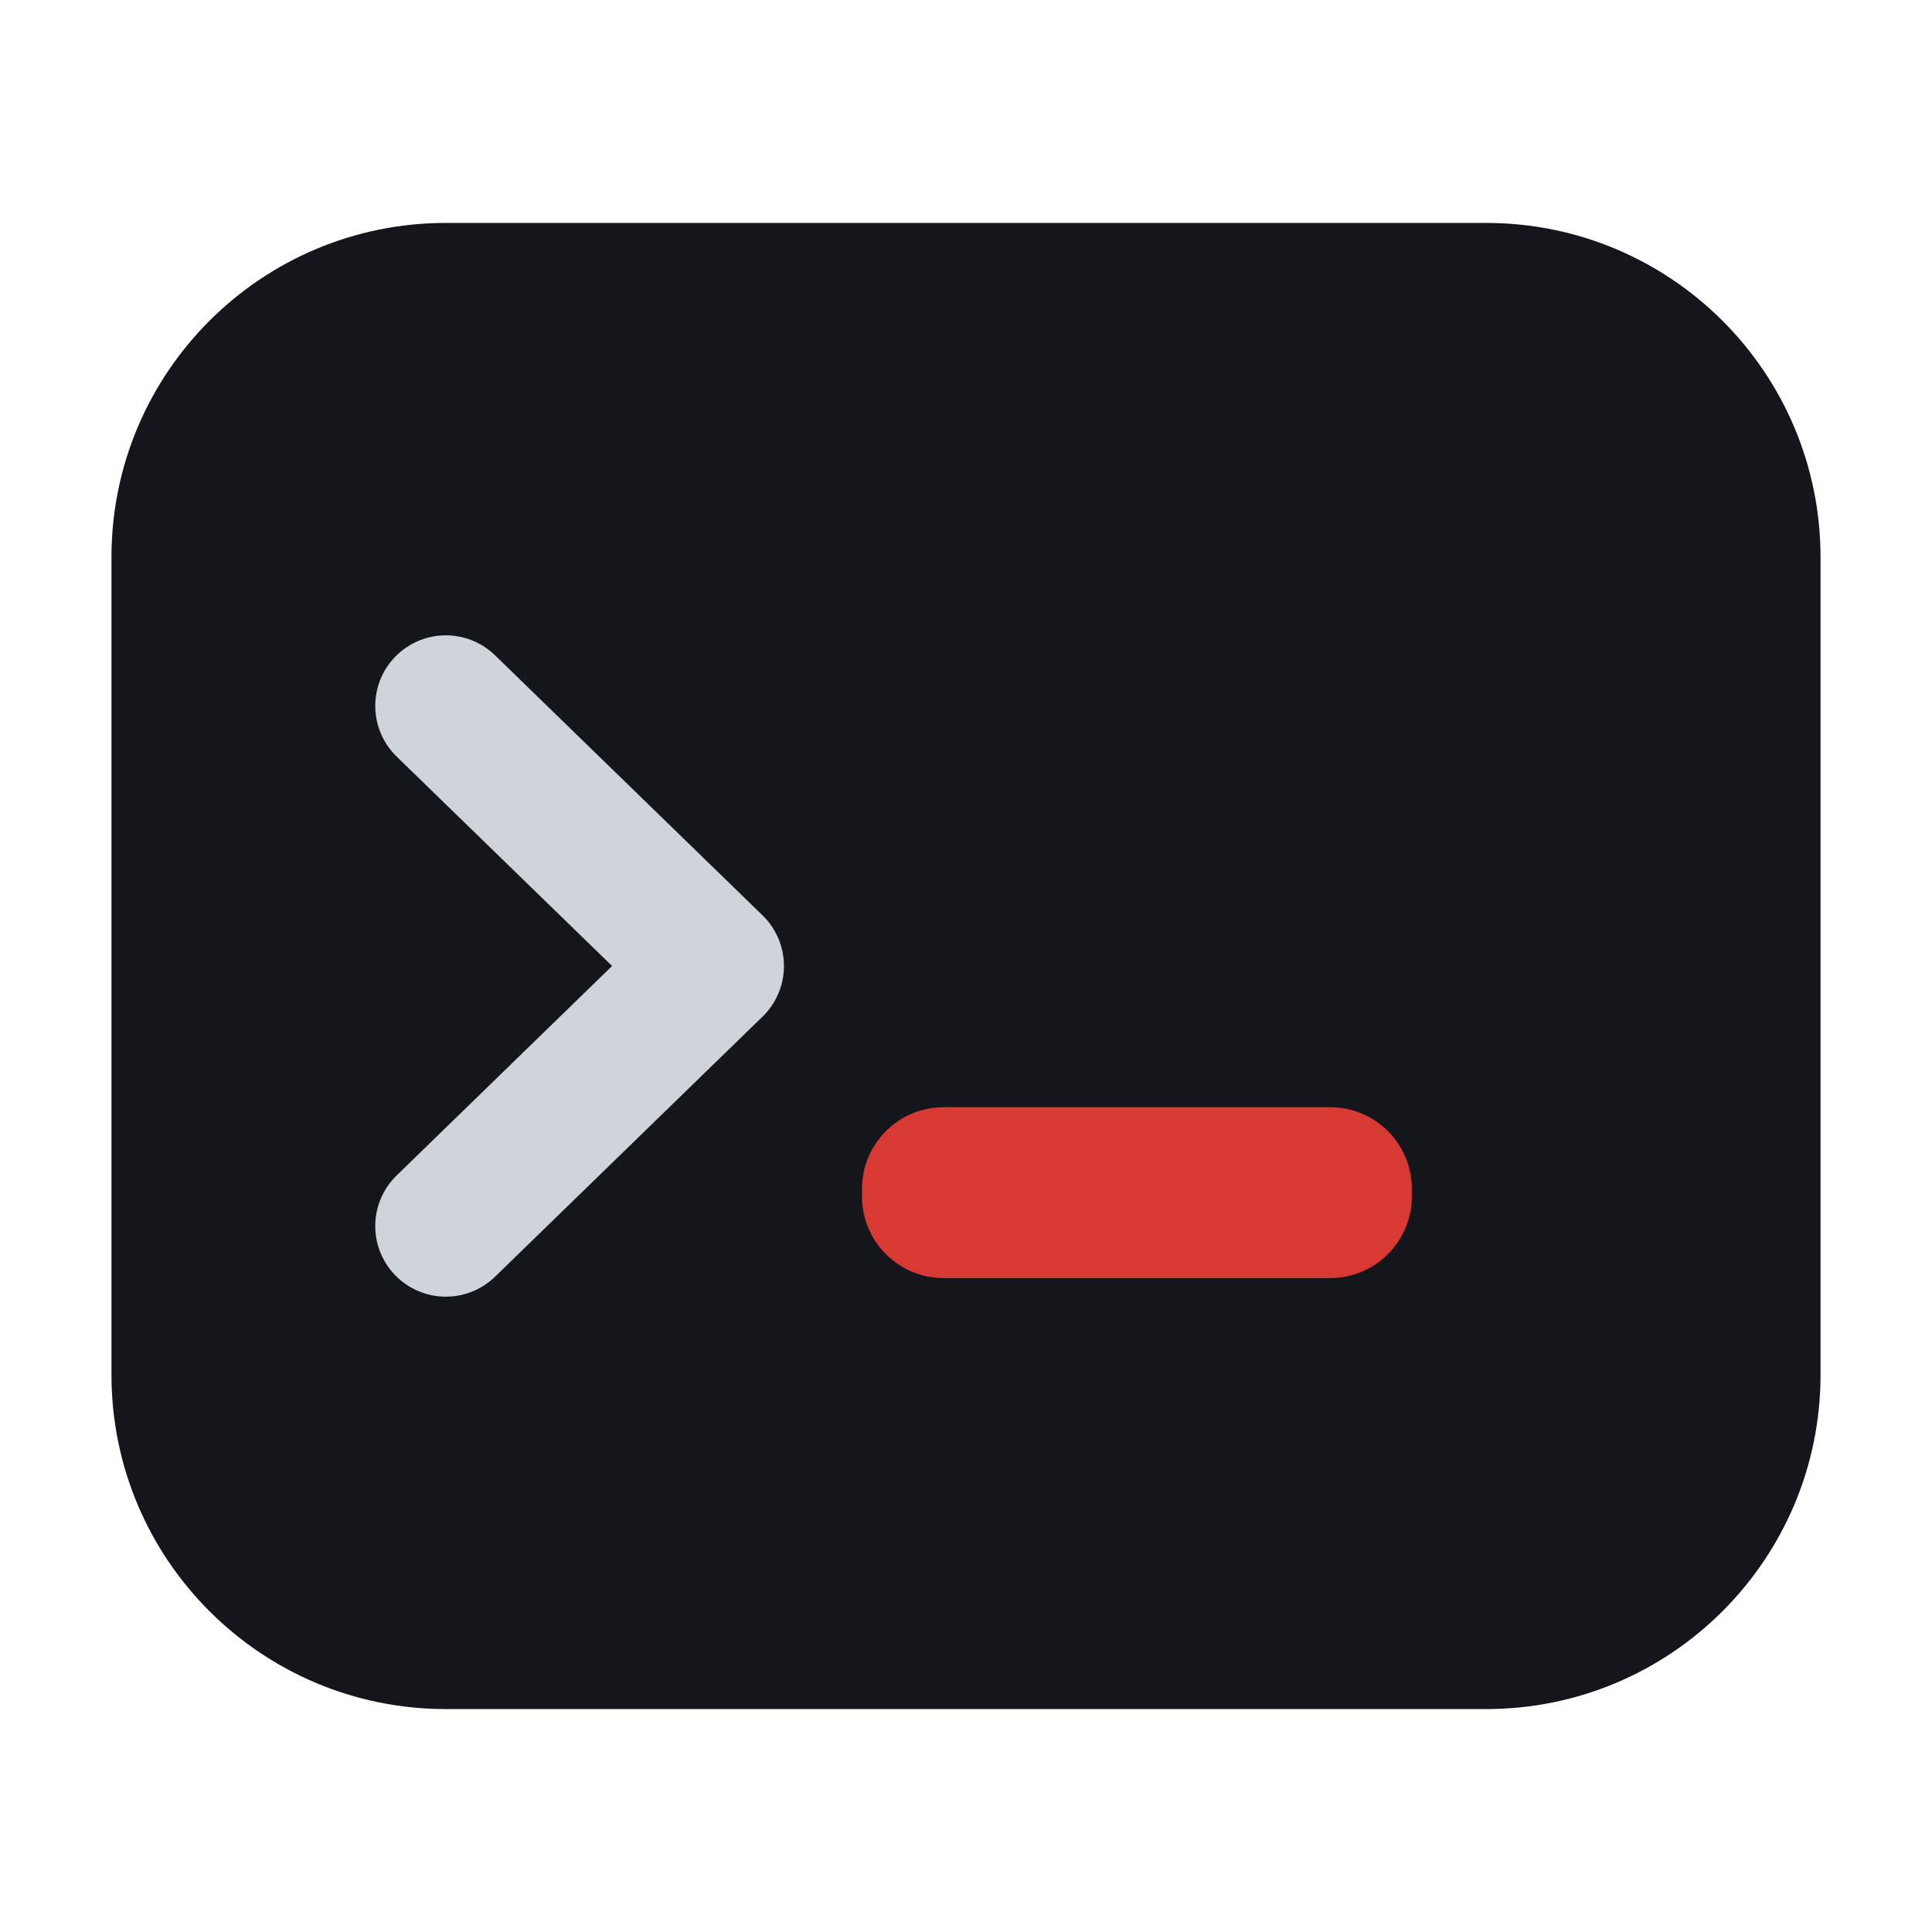
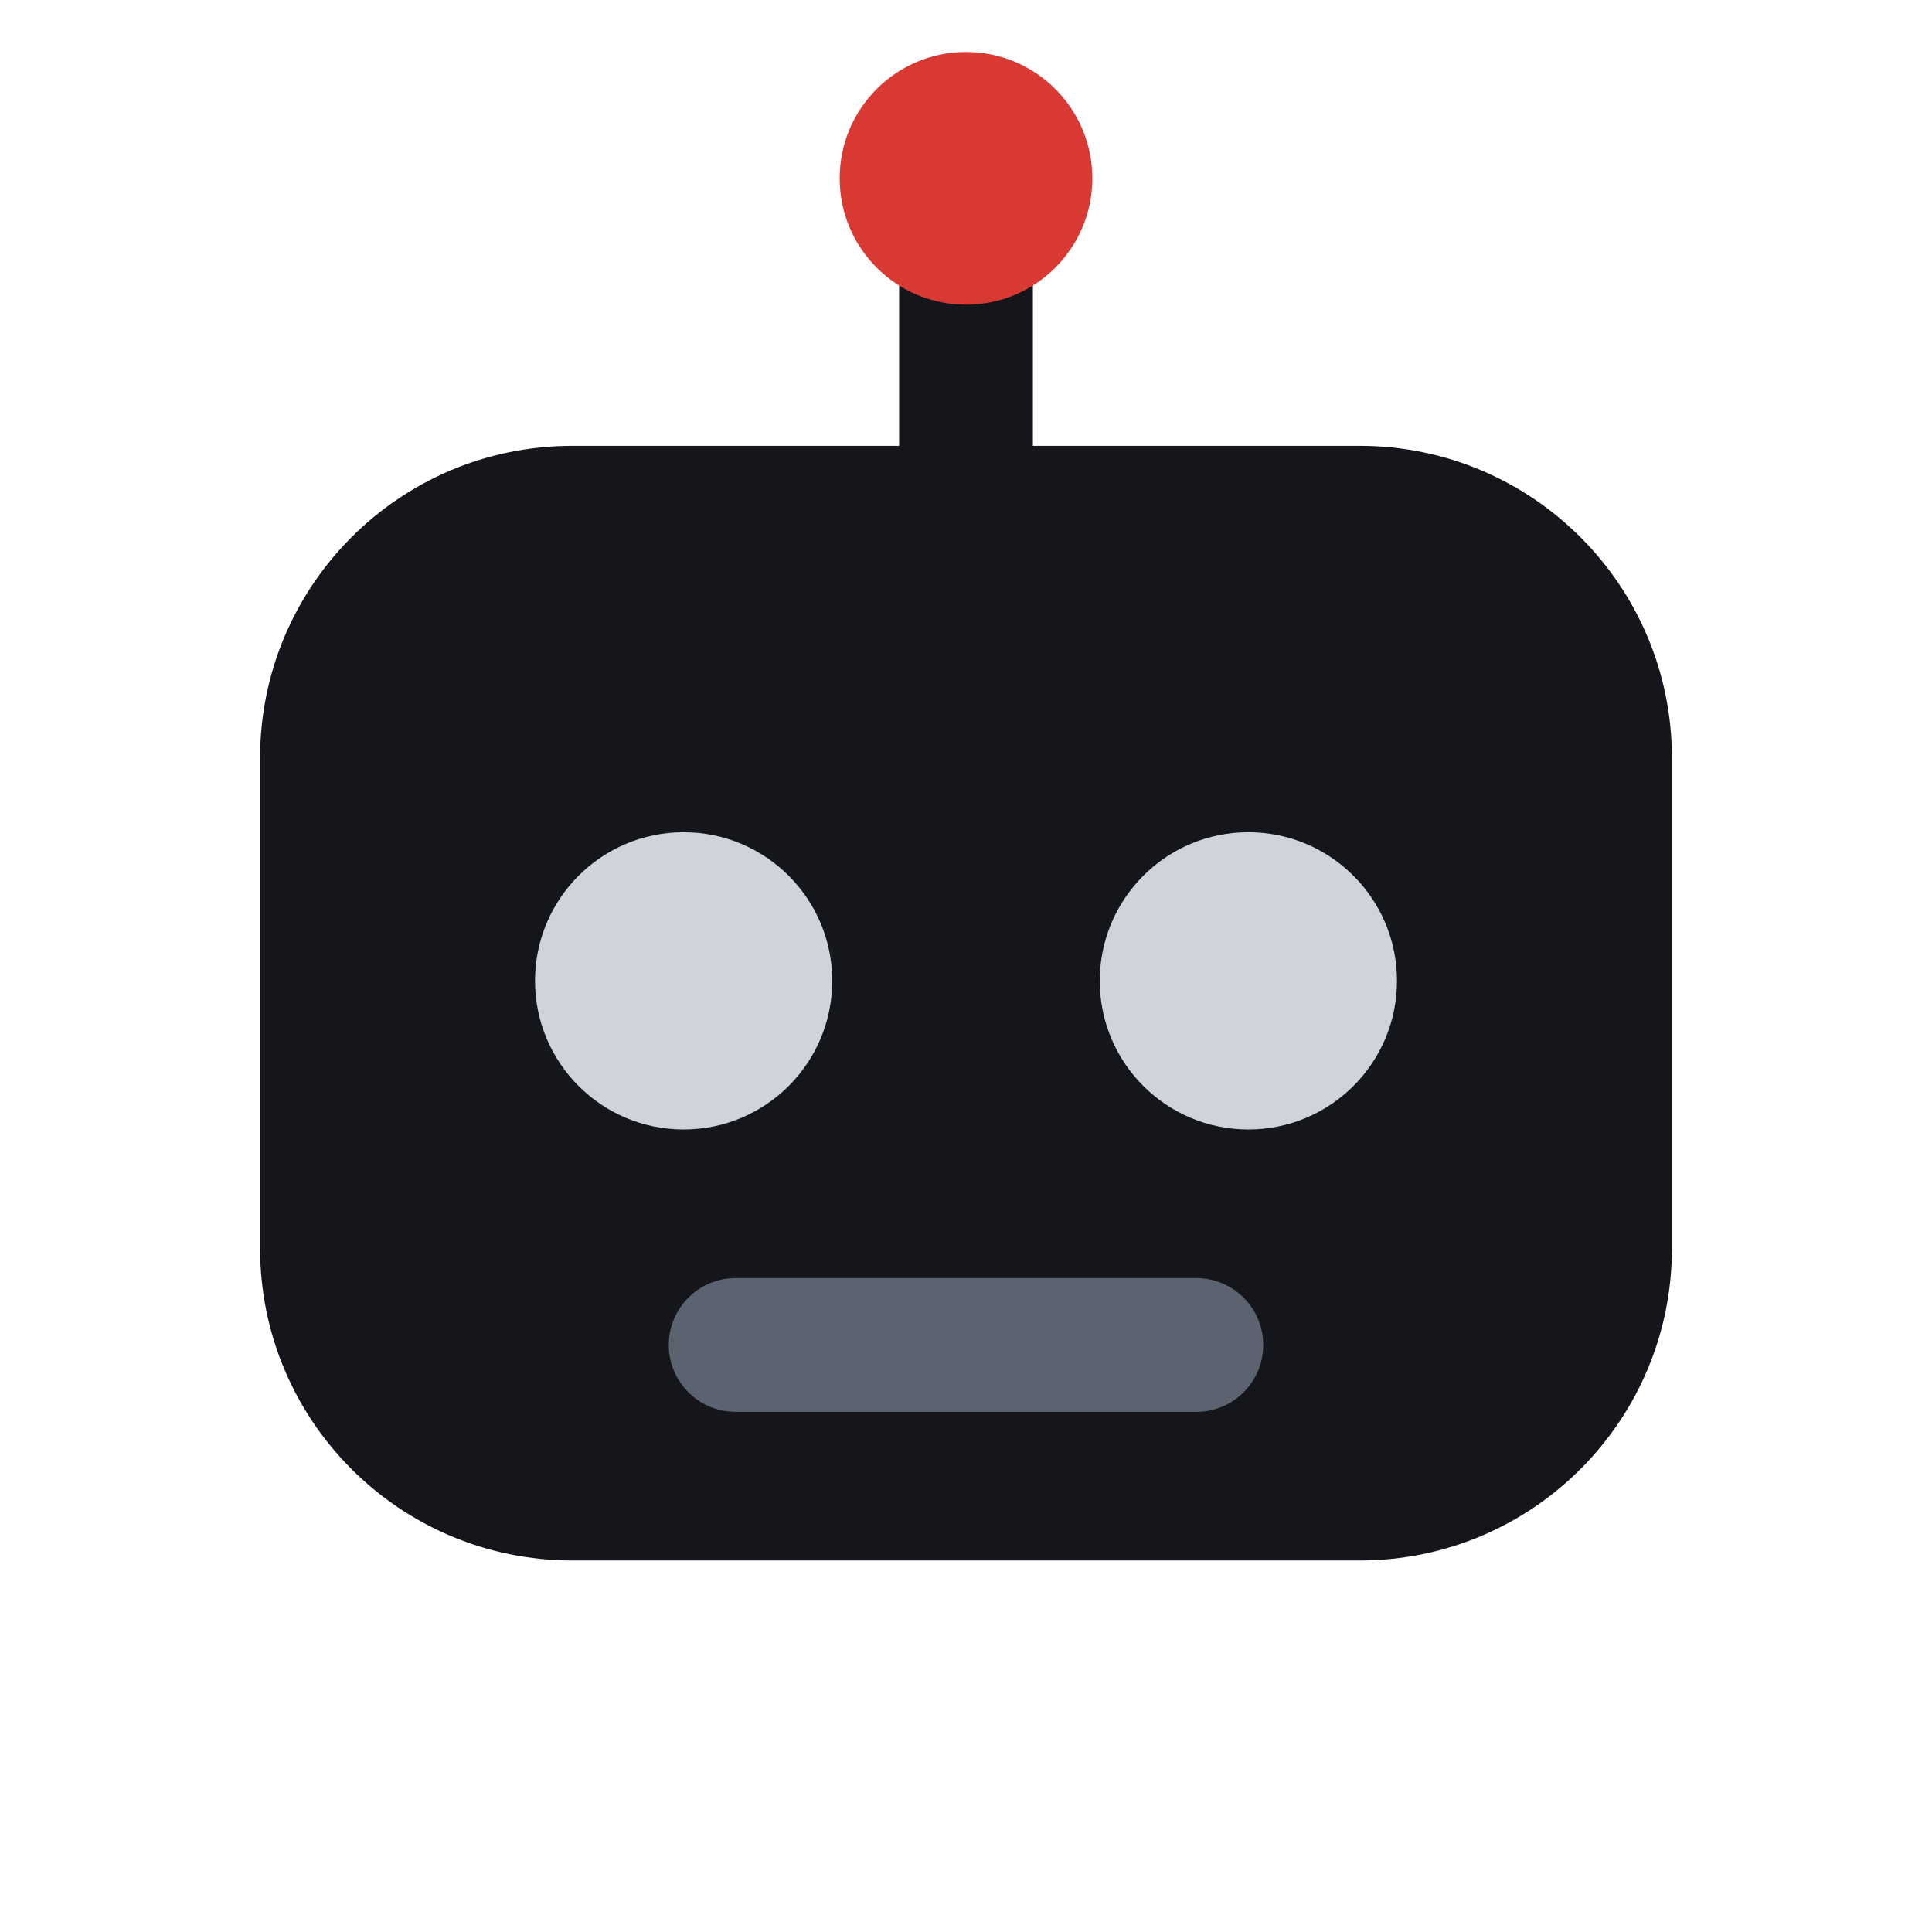
<svg xmlns="http://www.w3.org/2000/svg" width="26" height="26" viewBox="0 0 26 26">
-   <rect x="1.5" y="3" width="23" height="20" rx="4.5" fill="#14161b" />
-   <path d="M6 9.5 L9.6 13 L6 16.5" fill="none" stroke="#cfd3da" stroke-width="1.9" stroke-linecap="round" stroke-linejoin="round" />
-   <rect x="11.6" y="14.9" width="7.4" height="2.3" rx="1.1" fill="#d83933" />
+   <line x1="13" y1="6" x2="13" y2="3.2" stroke="#14161b" stroke-width="1.8" stroke-linecap="round" />
+   <circle cx="13" cy="2.4" r="1.7" fill="#d83933" />
+   <rect x="3.5" y="6" width="19" height="15" rx="4.2" fill="#14161b" />
+   <circle cx="9.2" cy="13.2" r="2" fill="#cfd3da" />
+   <circle cx="16.8" cy="13.2" r="2" fill="#cfd3da" />
+   <rect x="9" y="17.2" width="8" height="1.8" rx="0.9" fill="#5b6270" />
</svg>
